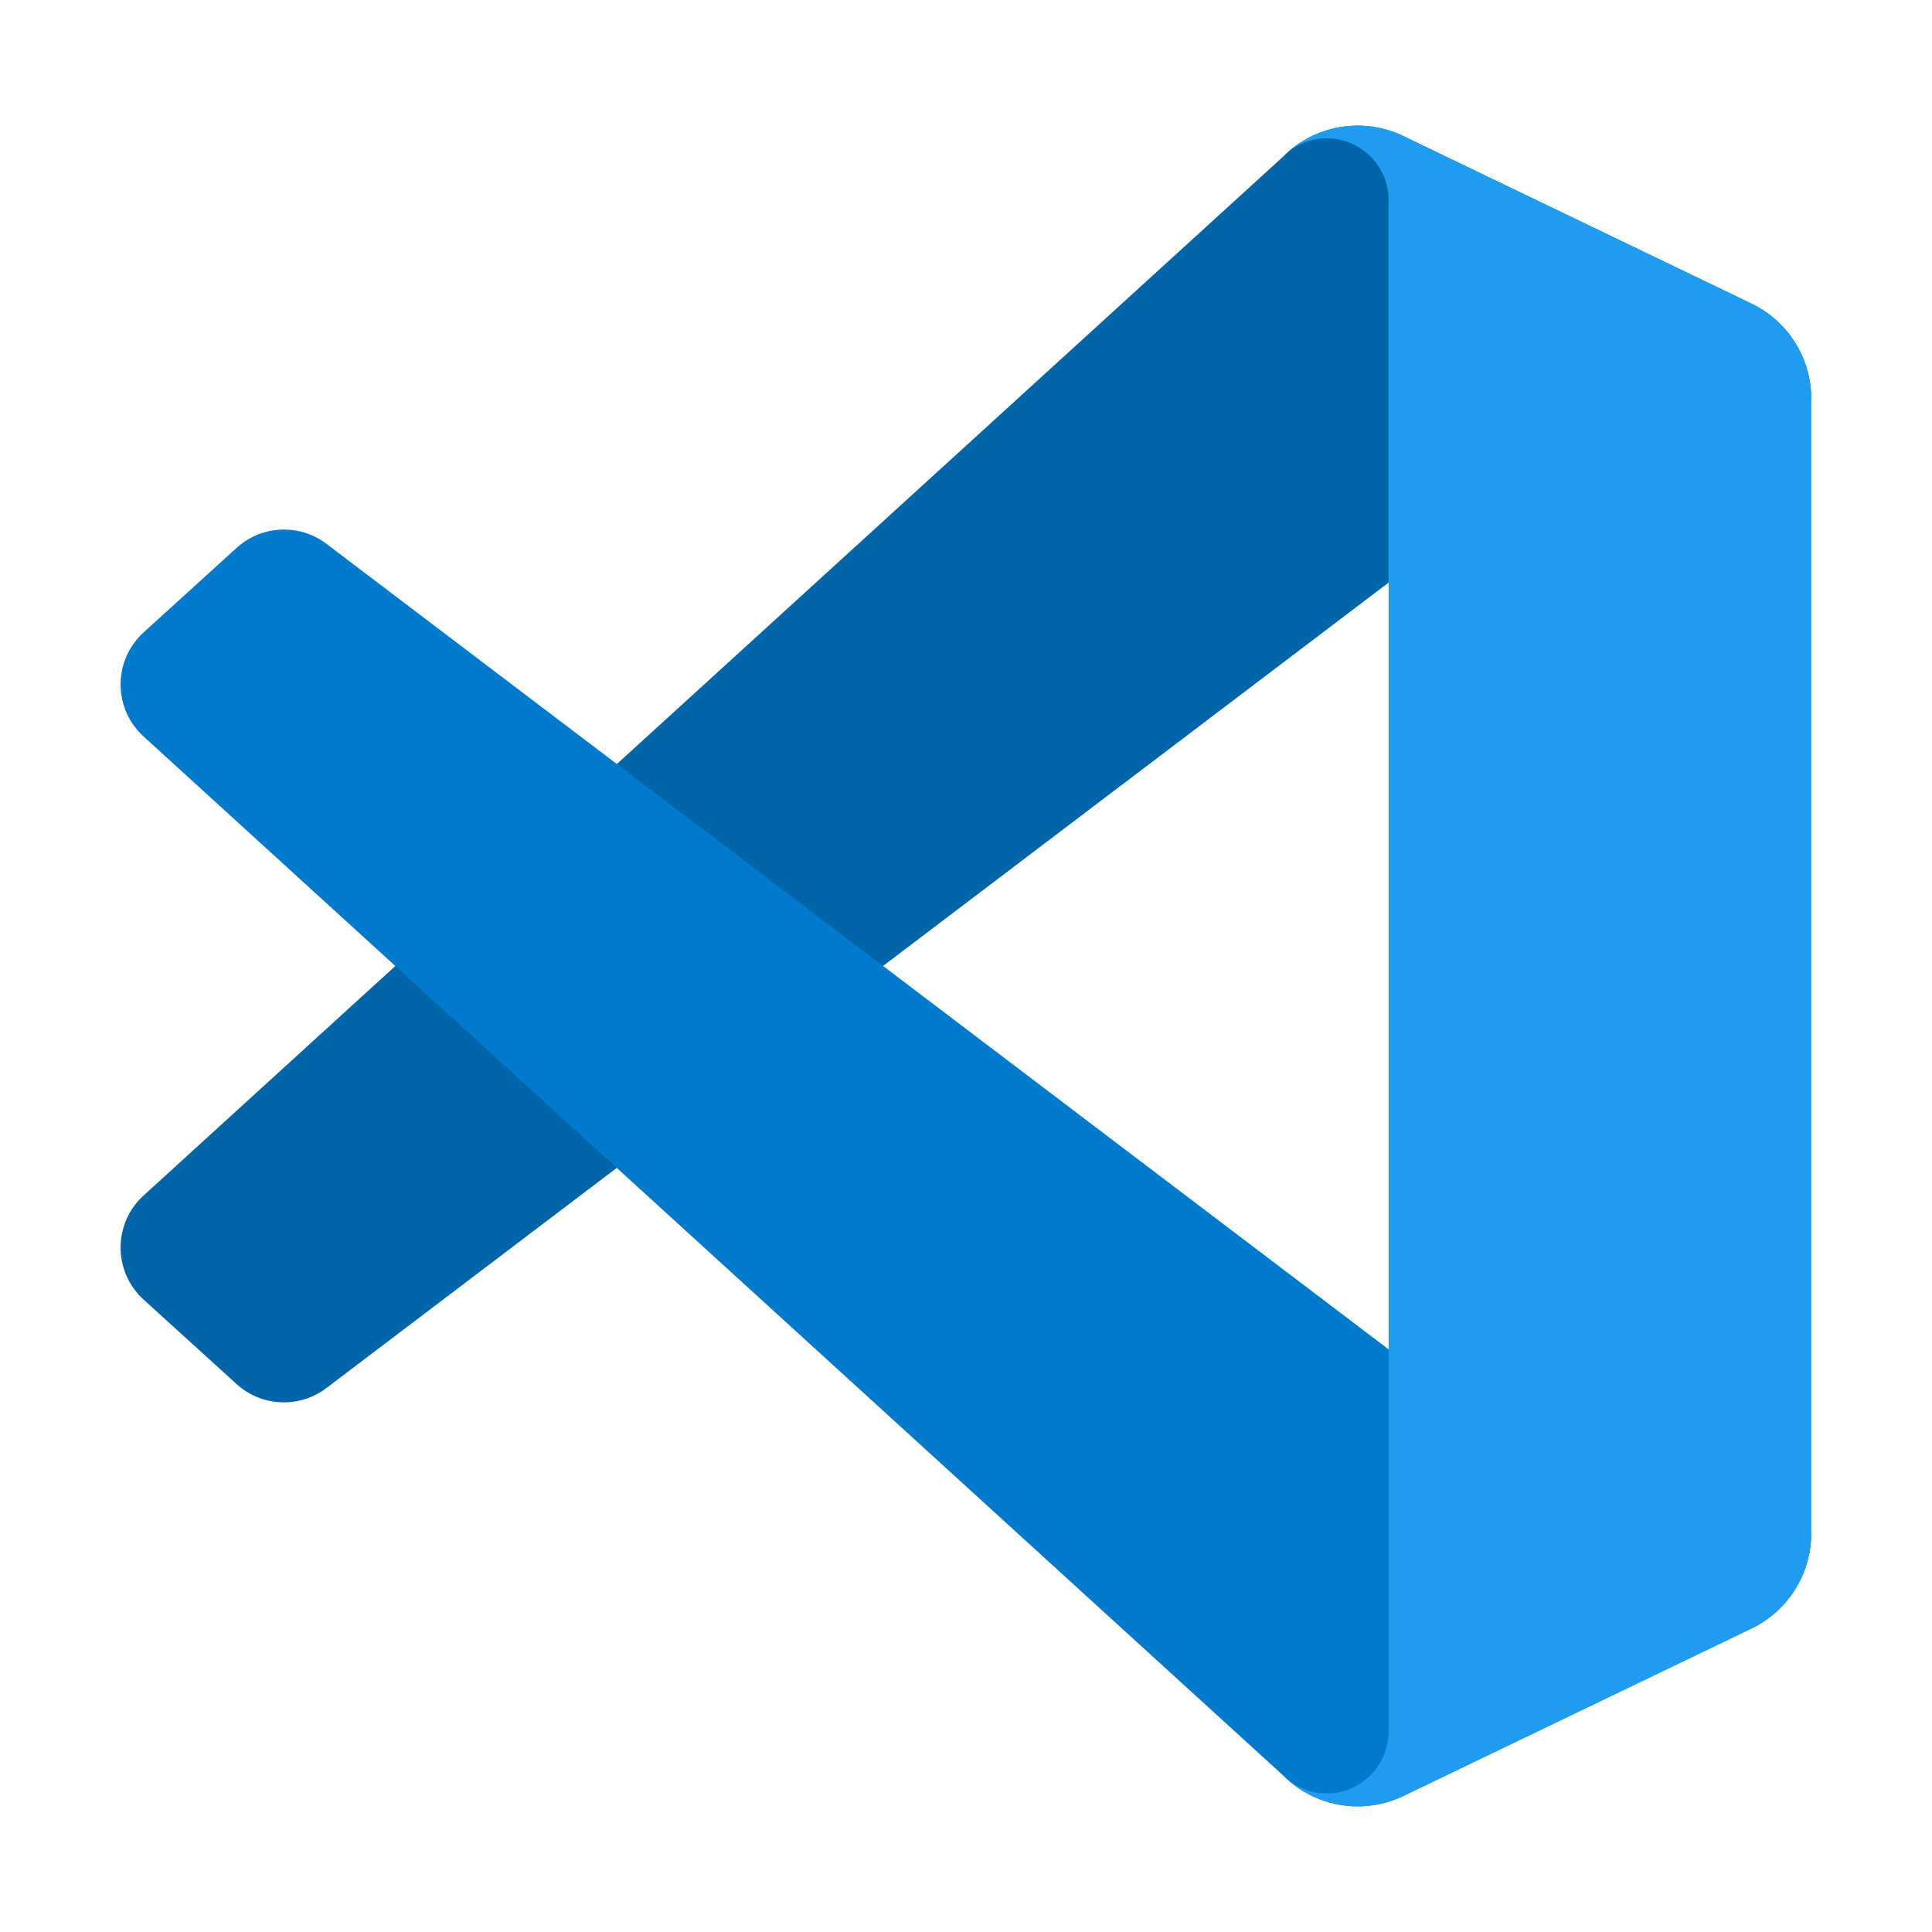
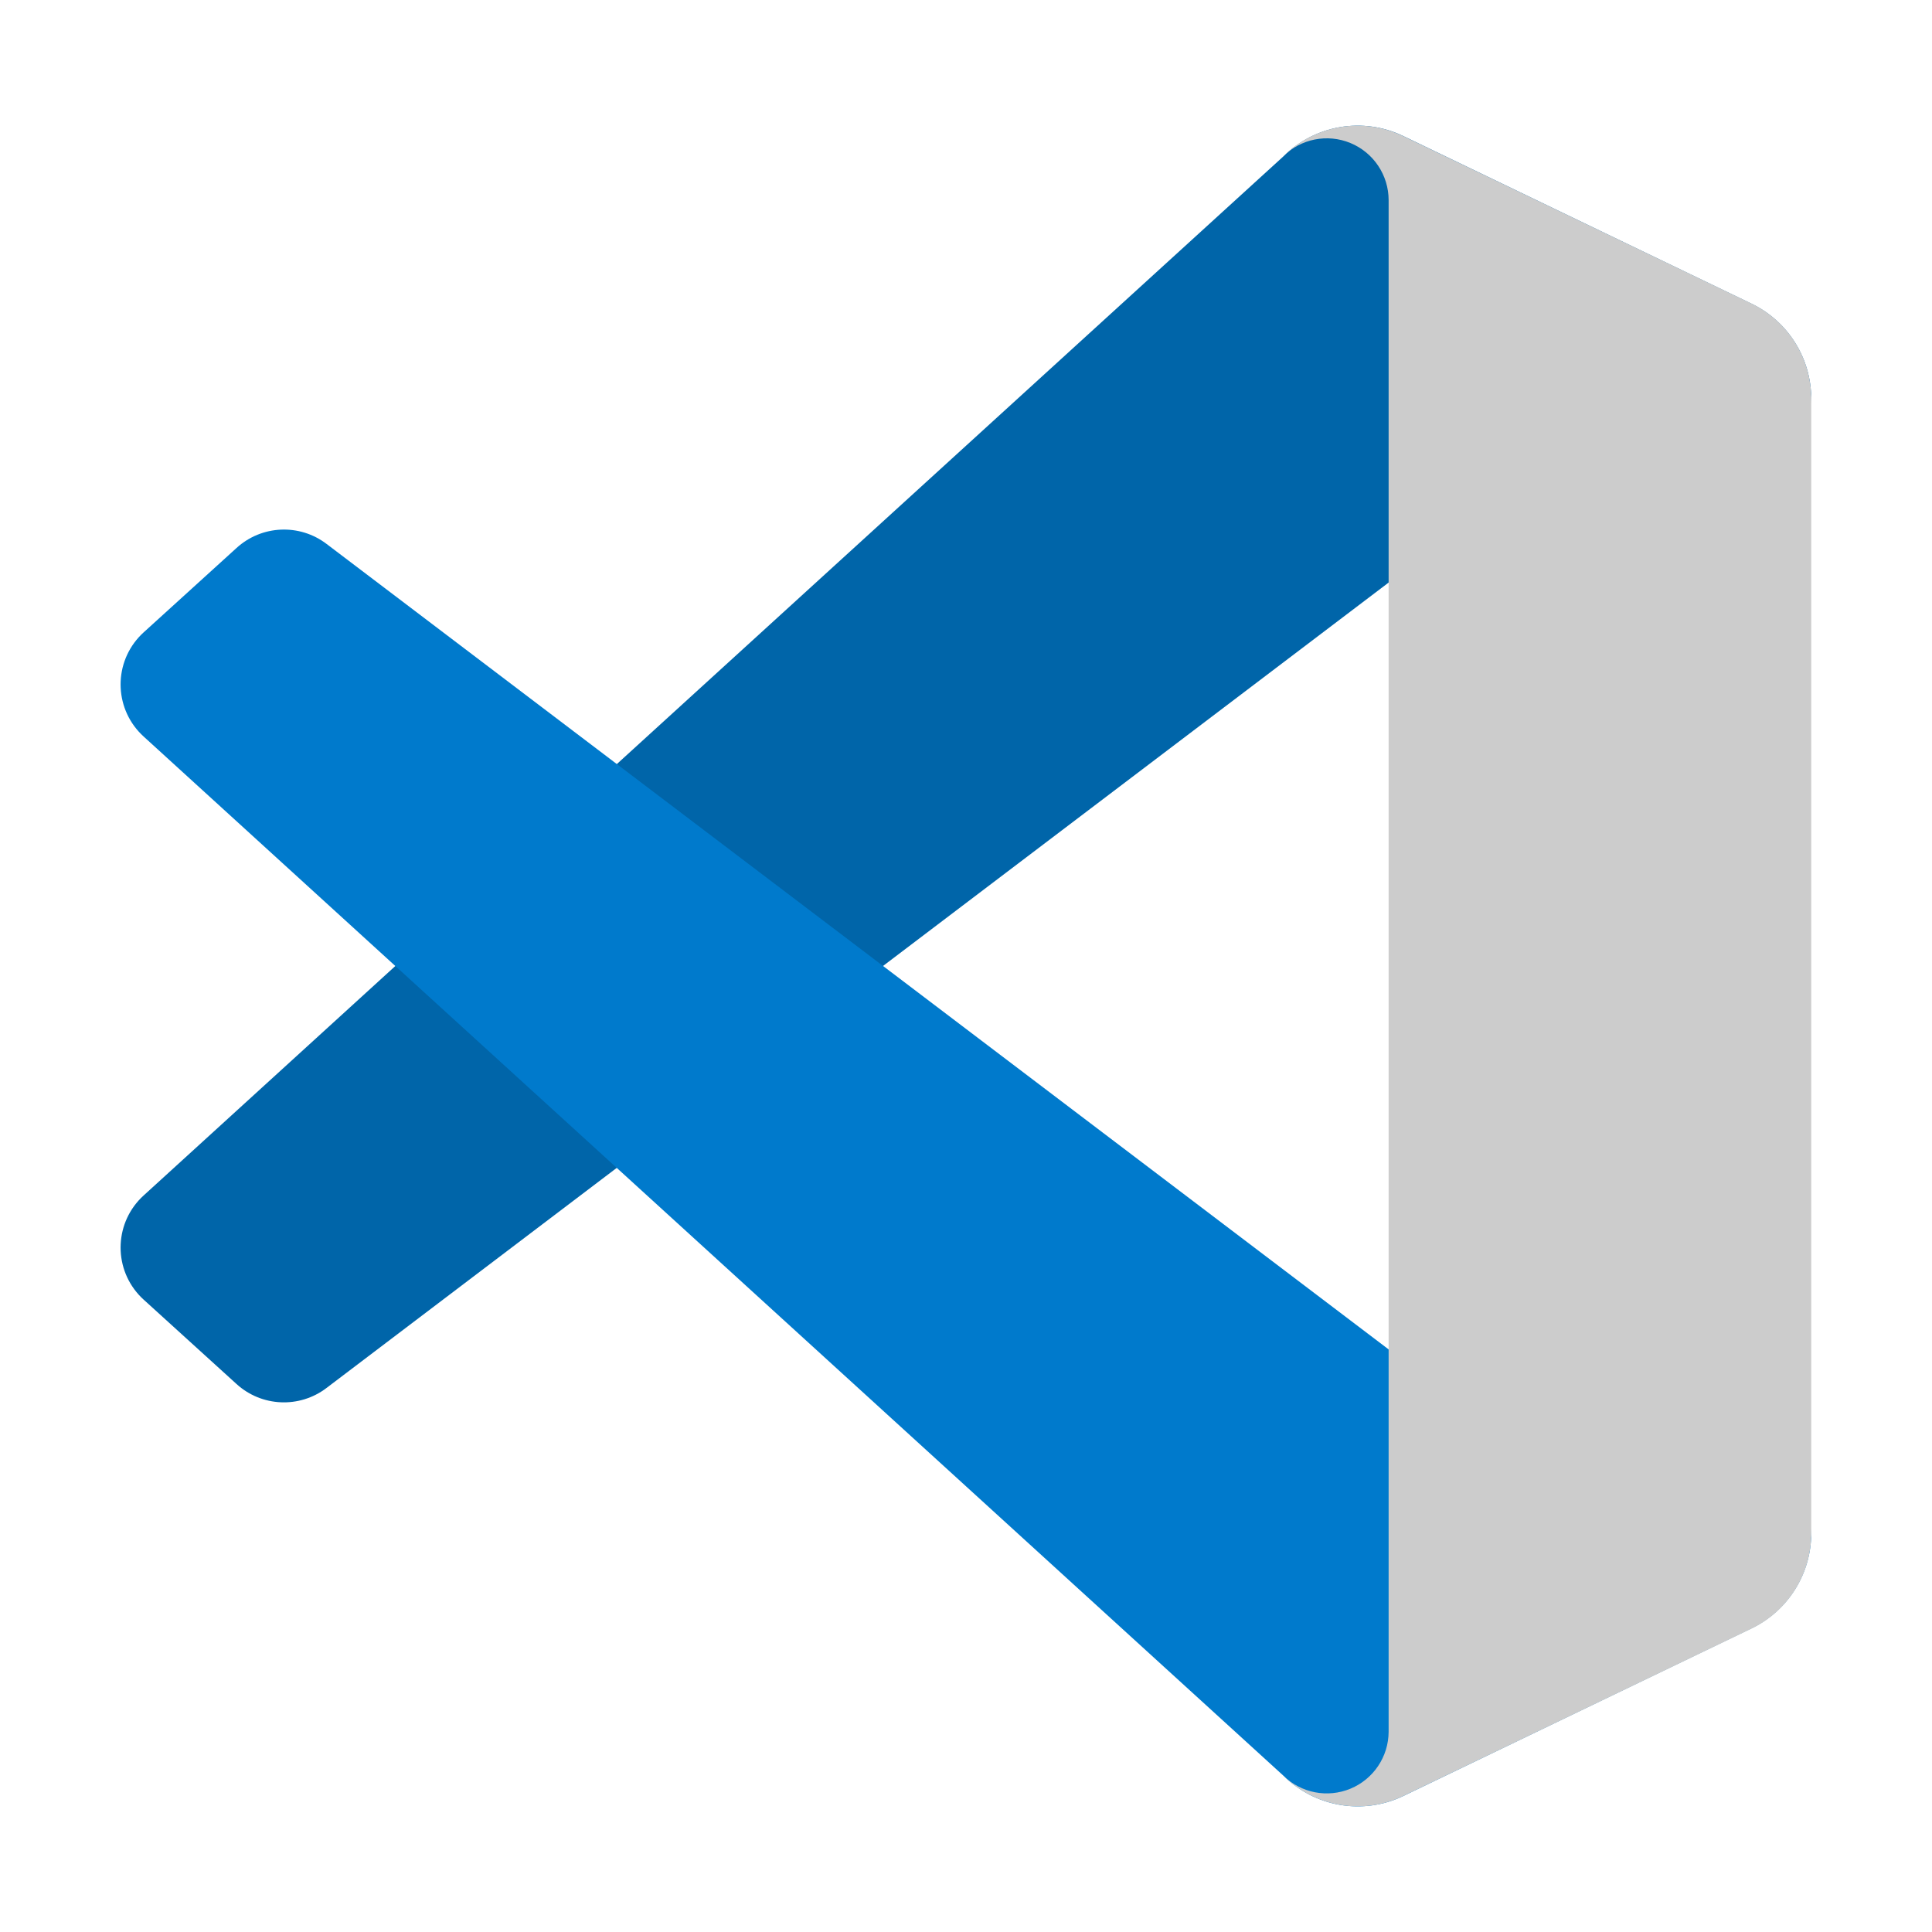
<svg xmlns="http://www.w3.org/2000/svg" viewBox="0 0 32 32">
  <path d="M29.01,5.03,23.244,2.254a1.742,1.742,0,0,0-1.989.338L2.38,19.8A1.166,1.166,0,0,0,2.3,21.447c.025.027.05.053.077.077l1.541,1.4a1.165,1.165,0,0,0,1.489.066L28.142,5.75A1.158,1.158,0,0,1,30,6.672V6.605A1.748,1.748,0,0,0,29.01,5.03Z" style="fill:#0065a9" />
  <path d="M29.01,26.97l-5.766,2.777a1.745,1.745,0,0,1-1.989-.338L2.38,12.2A1.166,1.166,0,0,1,2.3,10.553c.025-.027.05-.053.077-.077l1.541-1.4A1.165,1.165,0,0,1,5.41,9.01L28.142,26.25A1.158,1.158,0,0,0,30,25.328V25.4A1.749,1.749,0,0,1,29.01,26.97Z" style="fill:#007acc" />
-   <path d="M23.244,29.747a1.745,1.745,0,0,1-1.989-.338A1.025,1.025,0,0,0,23,28.684V3.316a1.024,1.024,0,0,0-1.749-.724,1.744,1.744,0,0,1,1.989-.339l5.765,2.772A1.748,1.748,0,0,1,30,6.6V25.4a1.748,1.748,0,0,1-.991,1.576Z" style="fill:#1f9cf0" />
+   <path d="M23.244,29.747a1.745,1.745,0,0,1-1.989-.338A1.025,1.025,0,0,0,23,28.684V3.316a1.024,1.024,0,0,0-1.749-.724,1.744,1.744,0,0,1,1.989-.339l5.765,2.772A1.748,1.748,0,0,1,30,6.6V25.4a1.748,1.748,0,0,1-.991,1.576Z" style="fill:#ccc" />
</svg>
